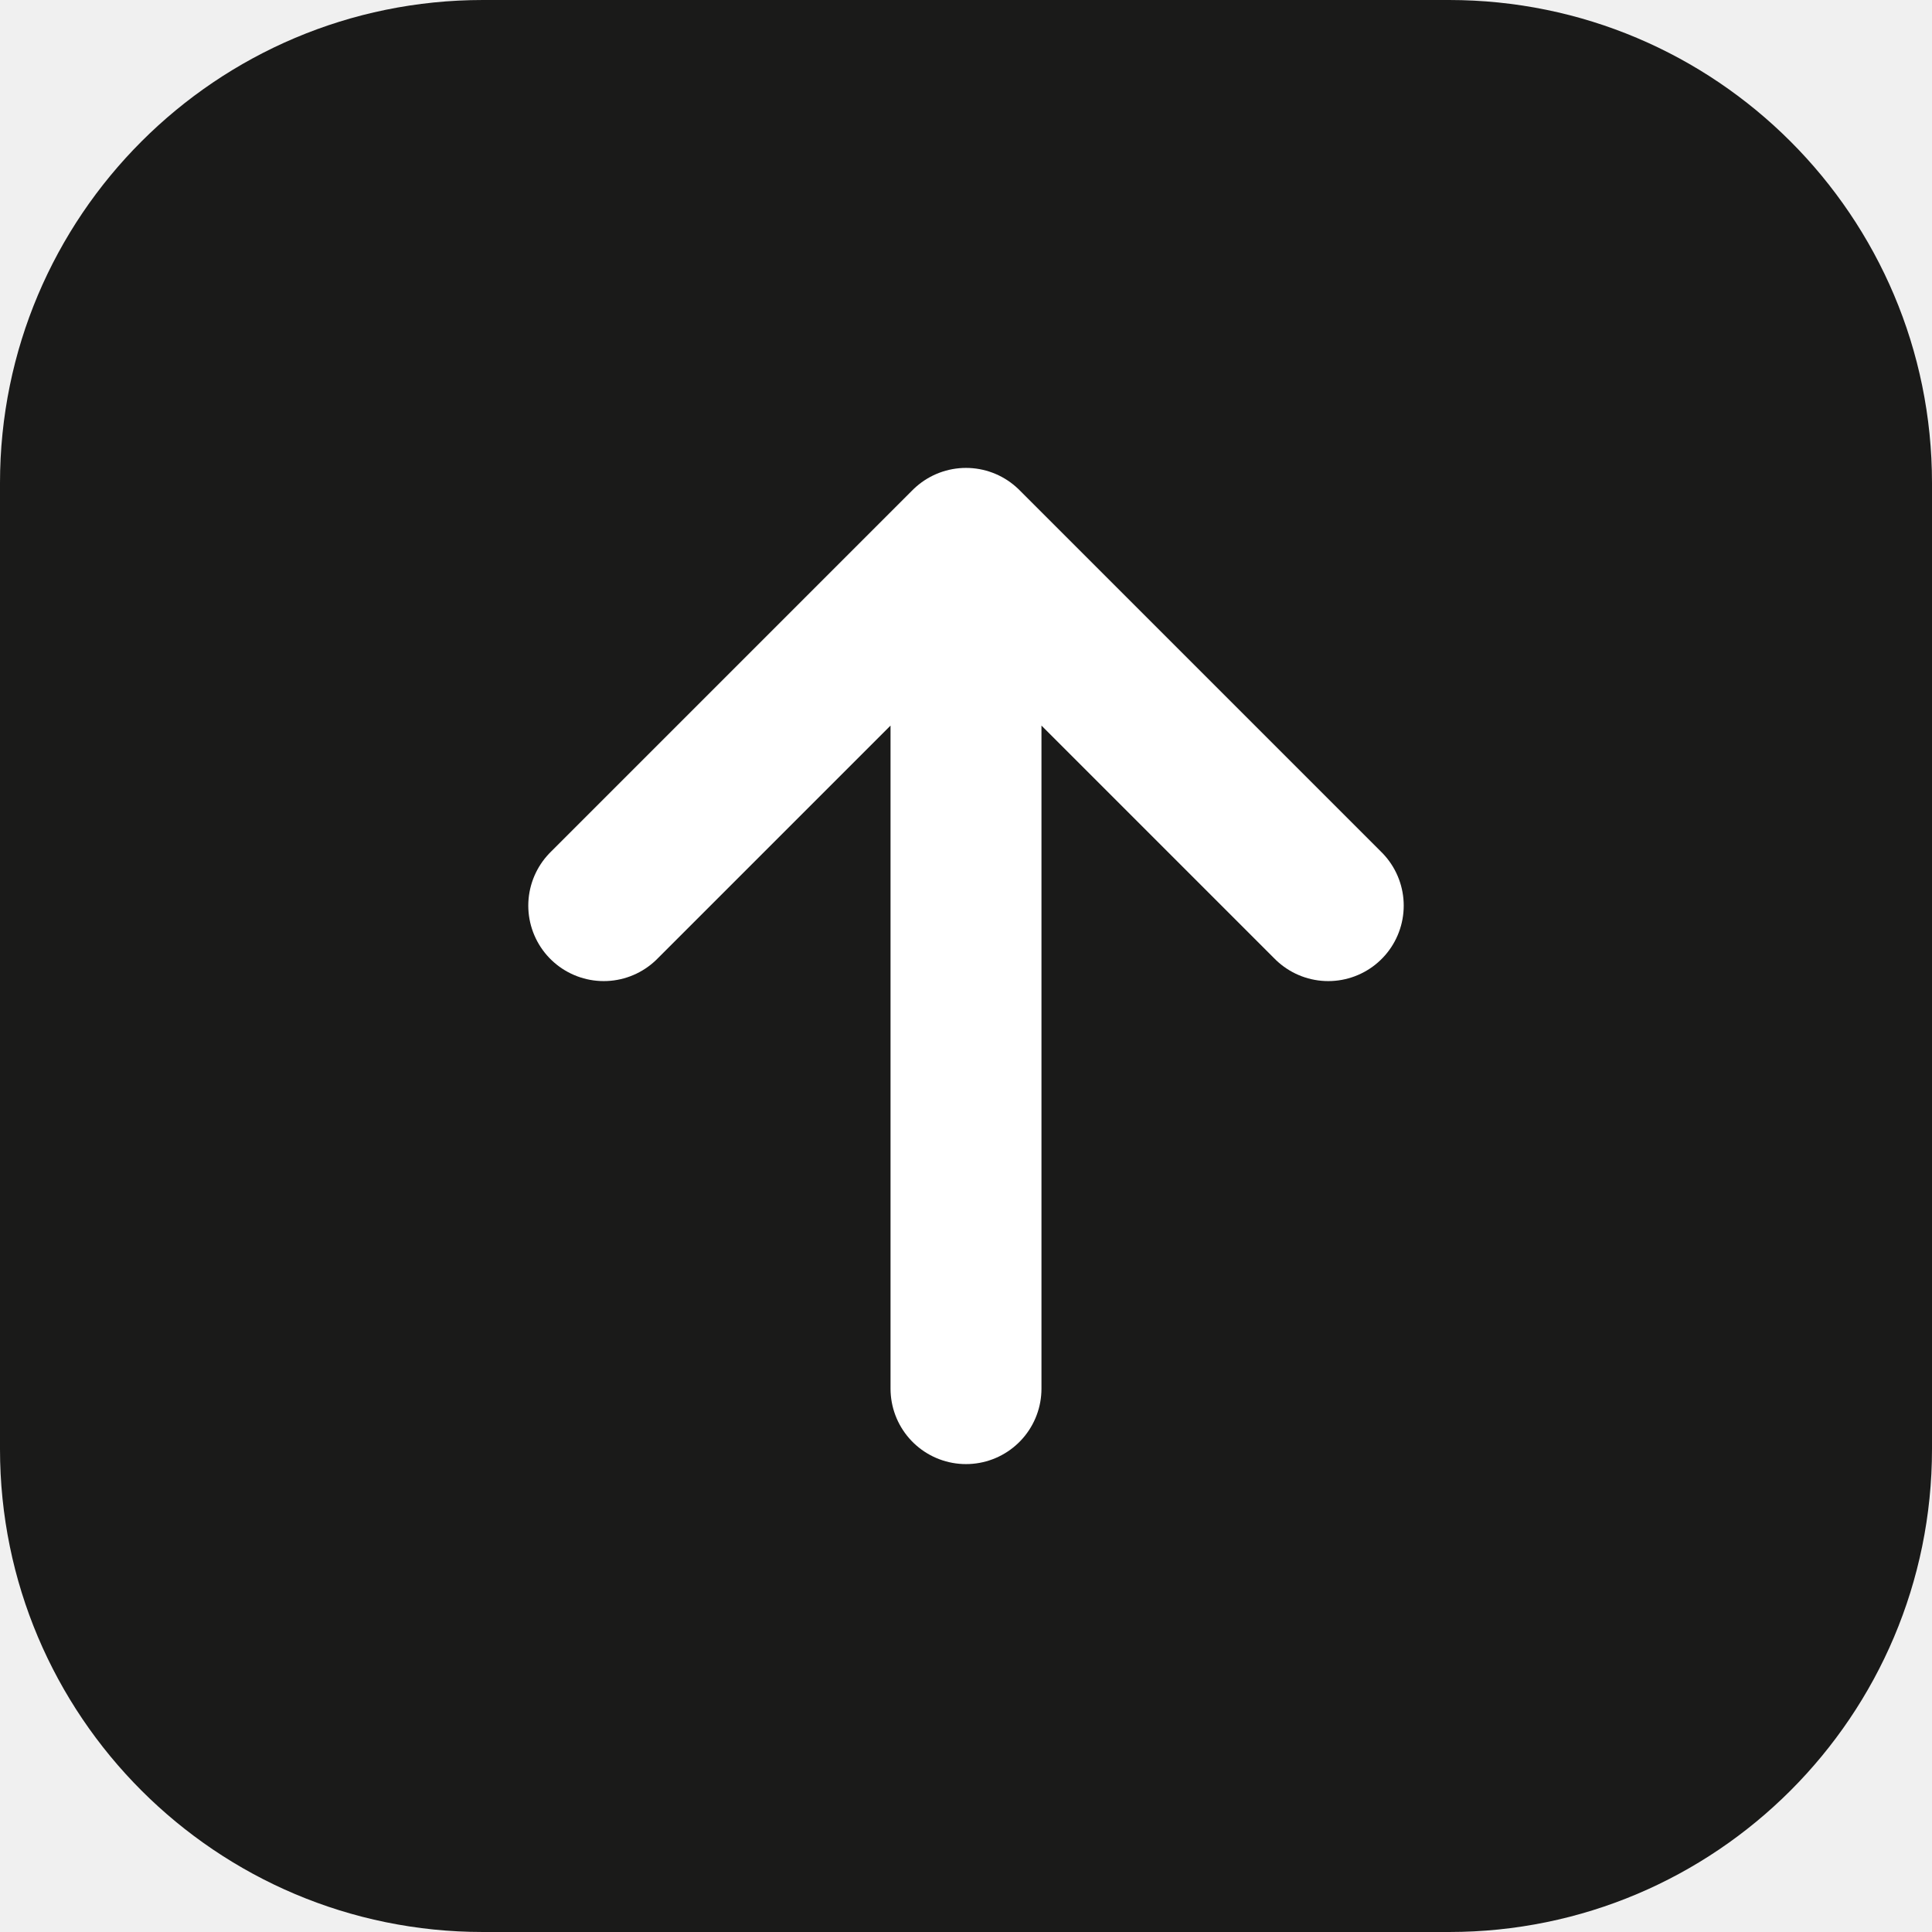
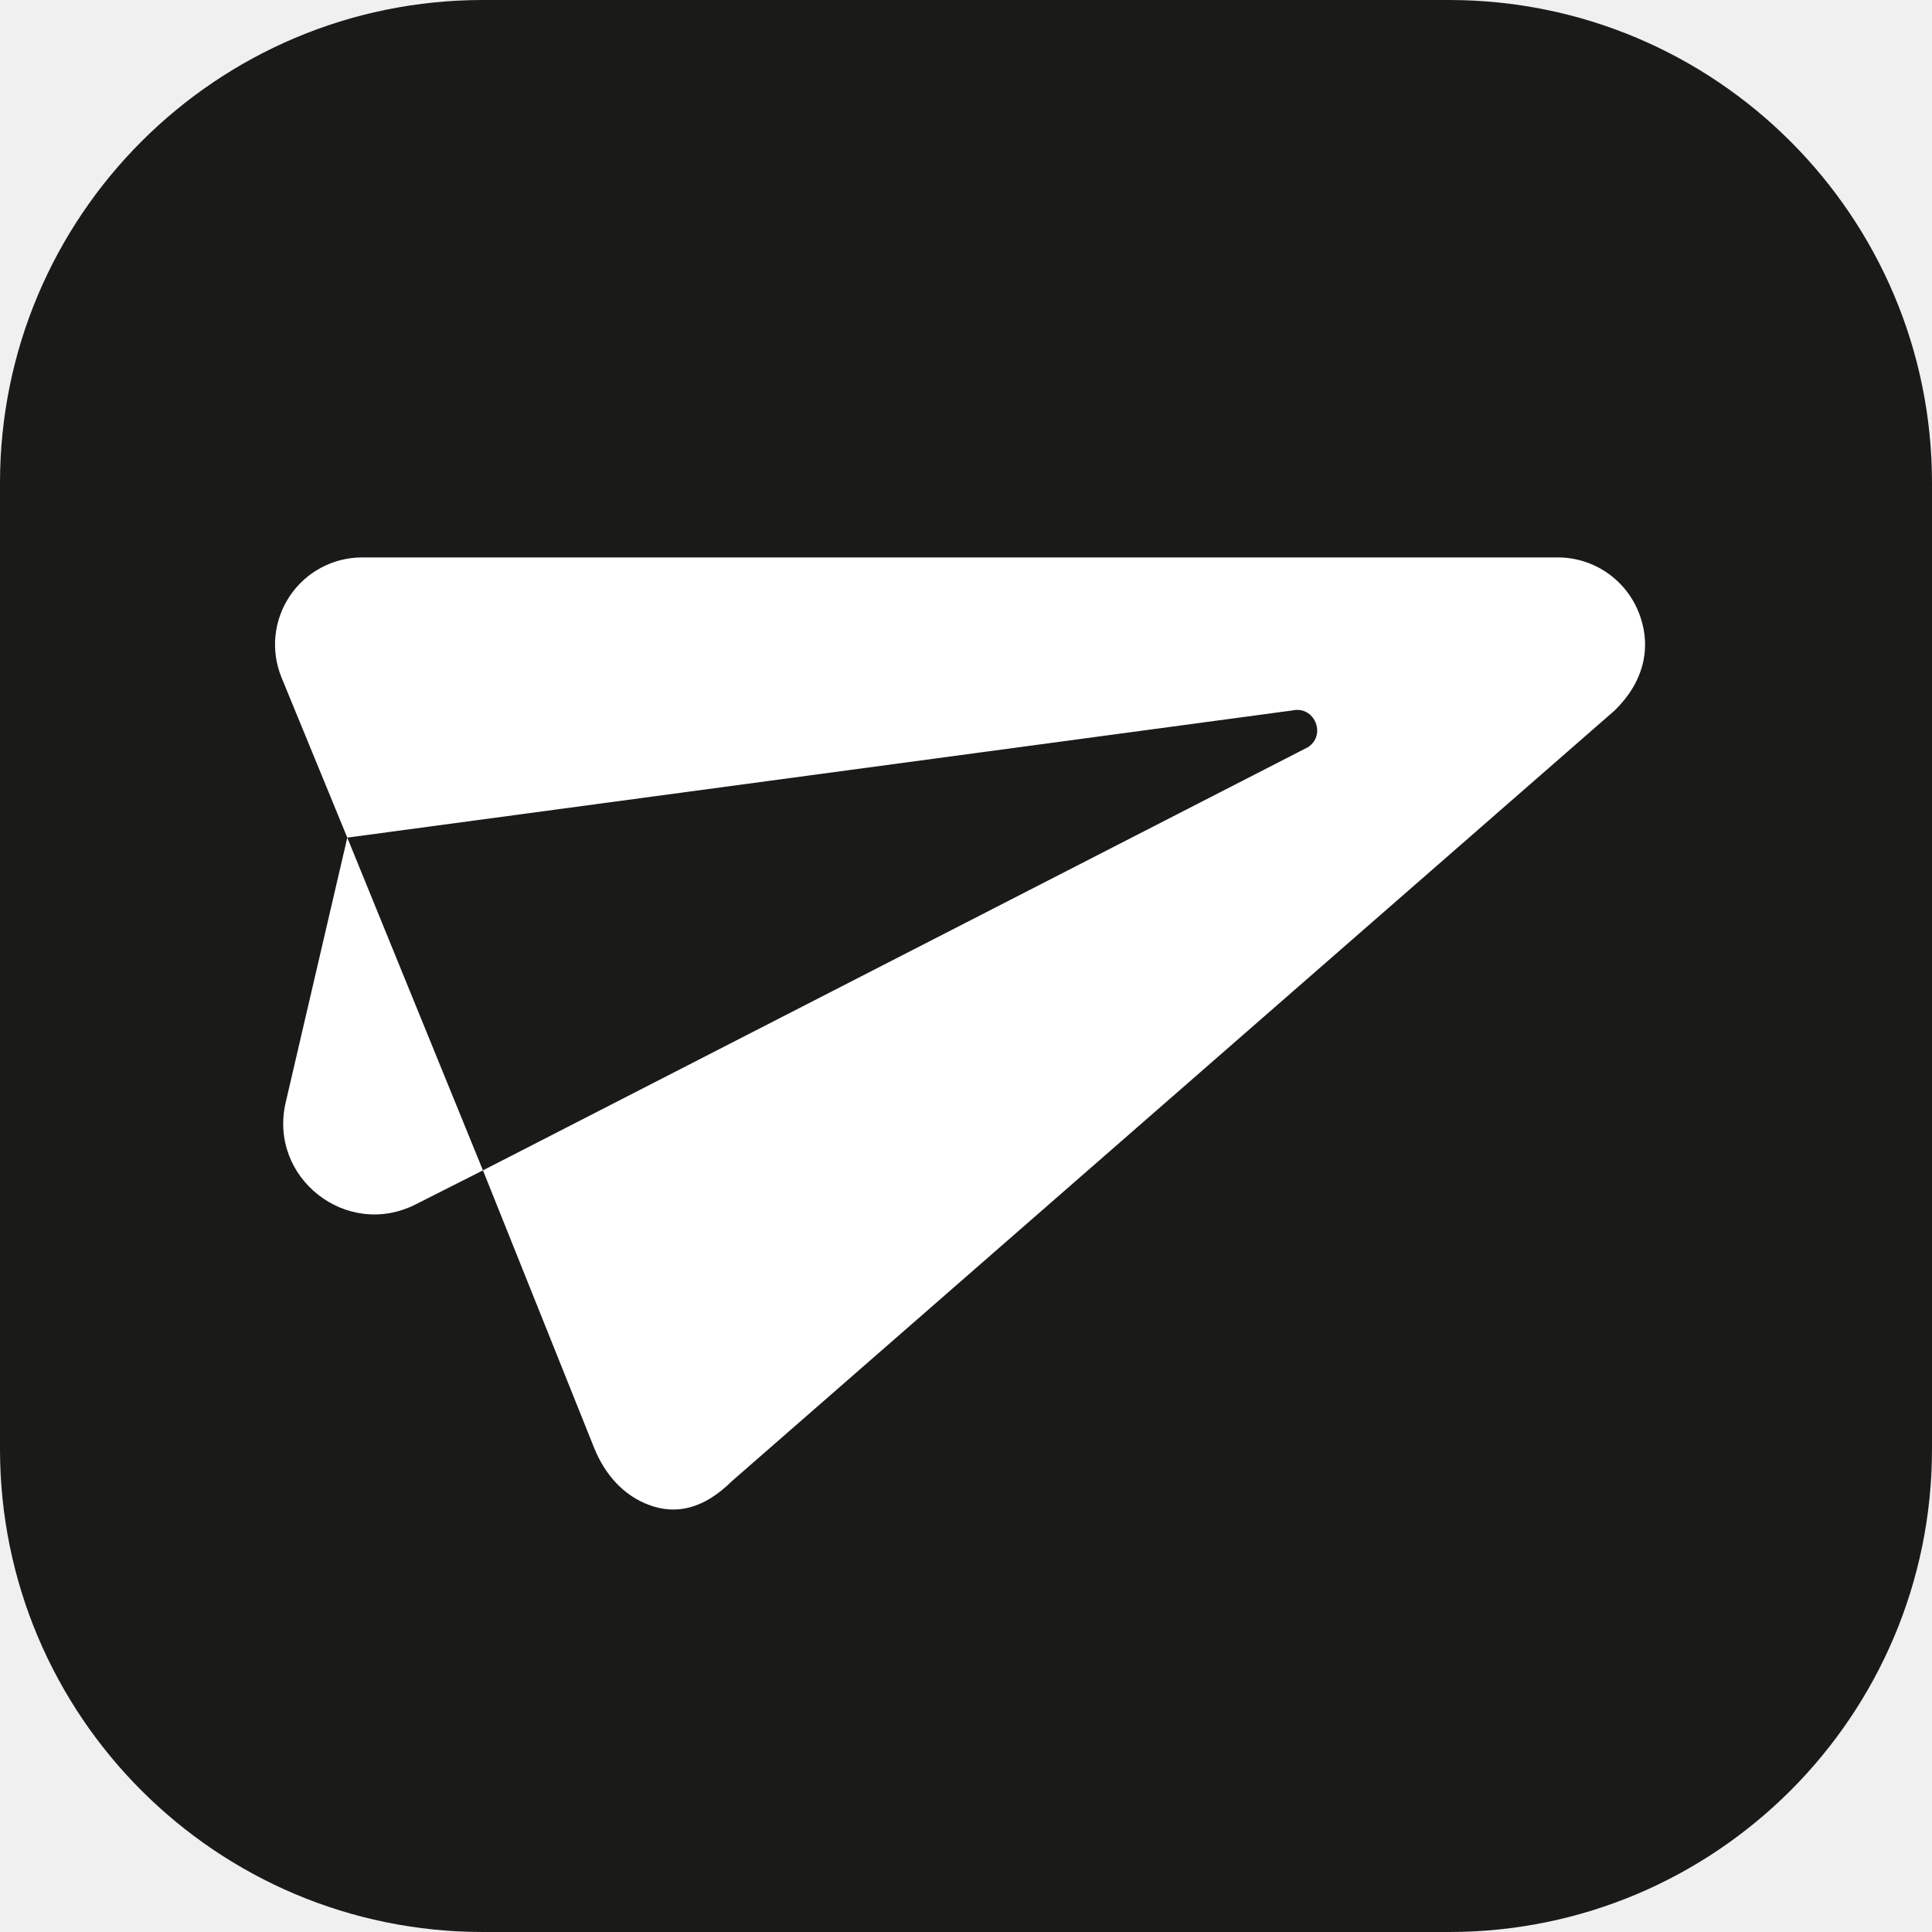
<svg xmlns="http://www.w3.org/2000/svg" viewBox="0 0 32 32">
  <rect width="32" height="32" rx="8" fill="#1a1a19" />
-   <path d="M16 23V9m0 0-6 6m6-6 6 6" fill="none" stroke="#fff" stroke-width="2.5" stroke-linecap="round" stroke-linejoin="round" />
+   <g transform="translate(4 8.6) scale(0.03607)" fill="#fff">
+     <path d="M187.319 452.714 C175.235 448.286 166.89 438.534 162.009 426.627 L110.873 299.001 L489.719 104.68 C498.387 98.981 492.654 85.514 482.537 87.811 L48.583 146.205 L48.583 146.219 L18.387 72.711 C13.329 60.374 14.752 46.328 22.18 35.255 C29.608 24.183 42.064 17.539 55.398 17.539 L604.412 17.539 C621.123 17.539 636.073 27.928 641.901 43.591 C647.728 59.254 643.731 74.933 630.557 87.811 L225.165 441.728 C212.225 454.533 199.576 457.205 187.319 452.714" />
+     <path d="M48.583 146.219 L110.873 299.001 L79.925 314.641 C48.229 330.659 12.245 302.4 20.293 267.81 Z" />
+   </g>
</svg>
